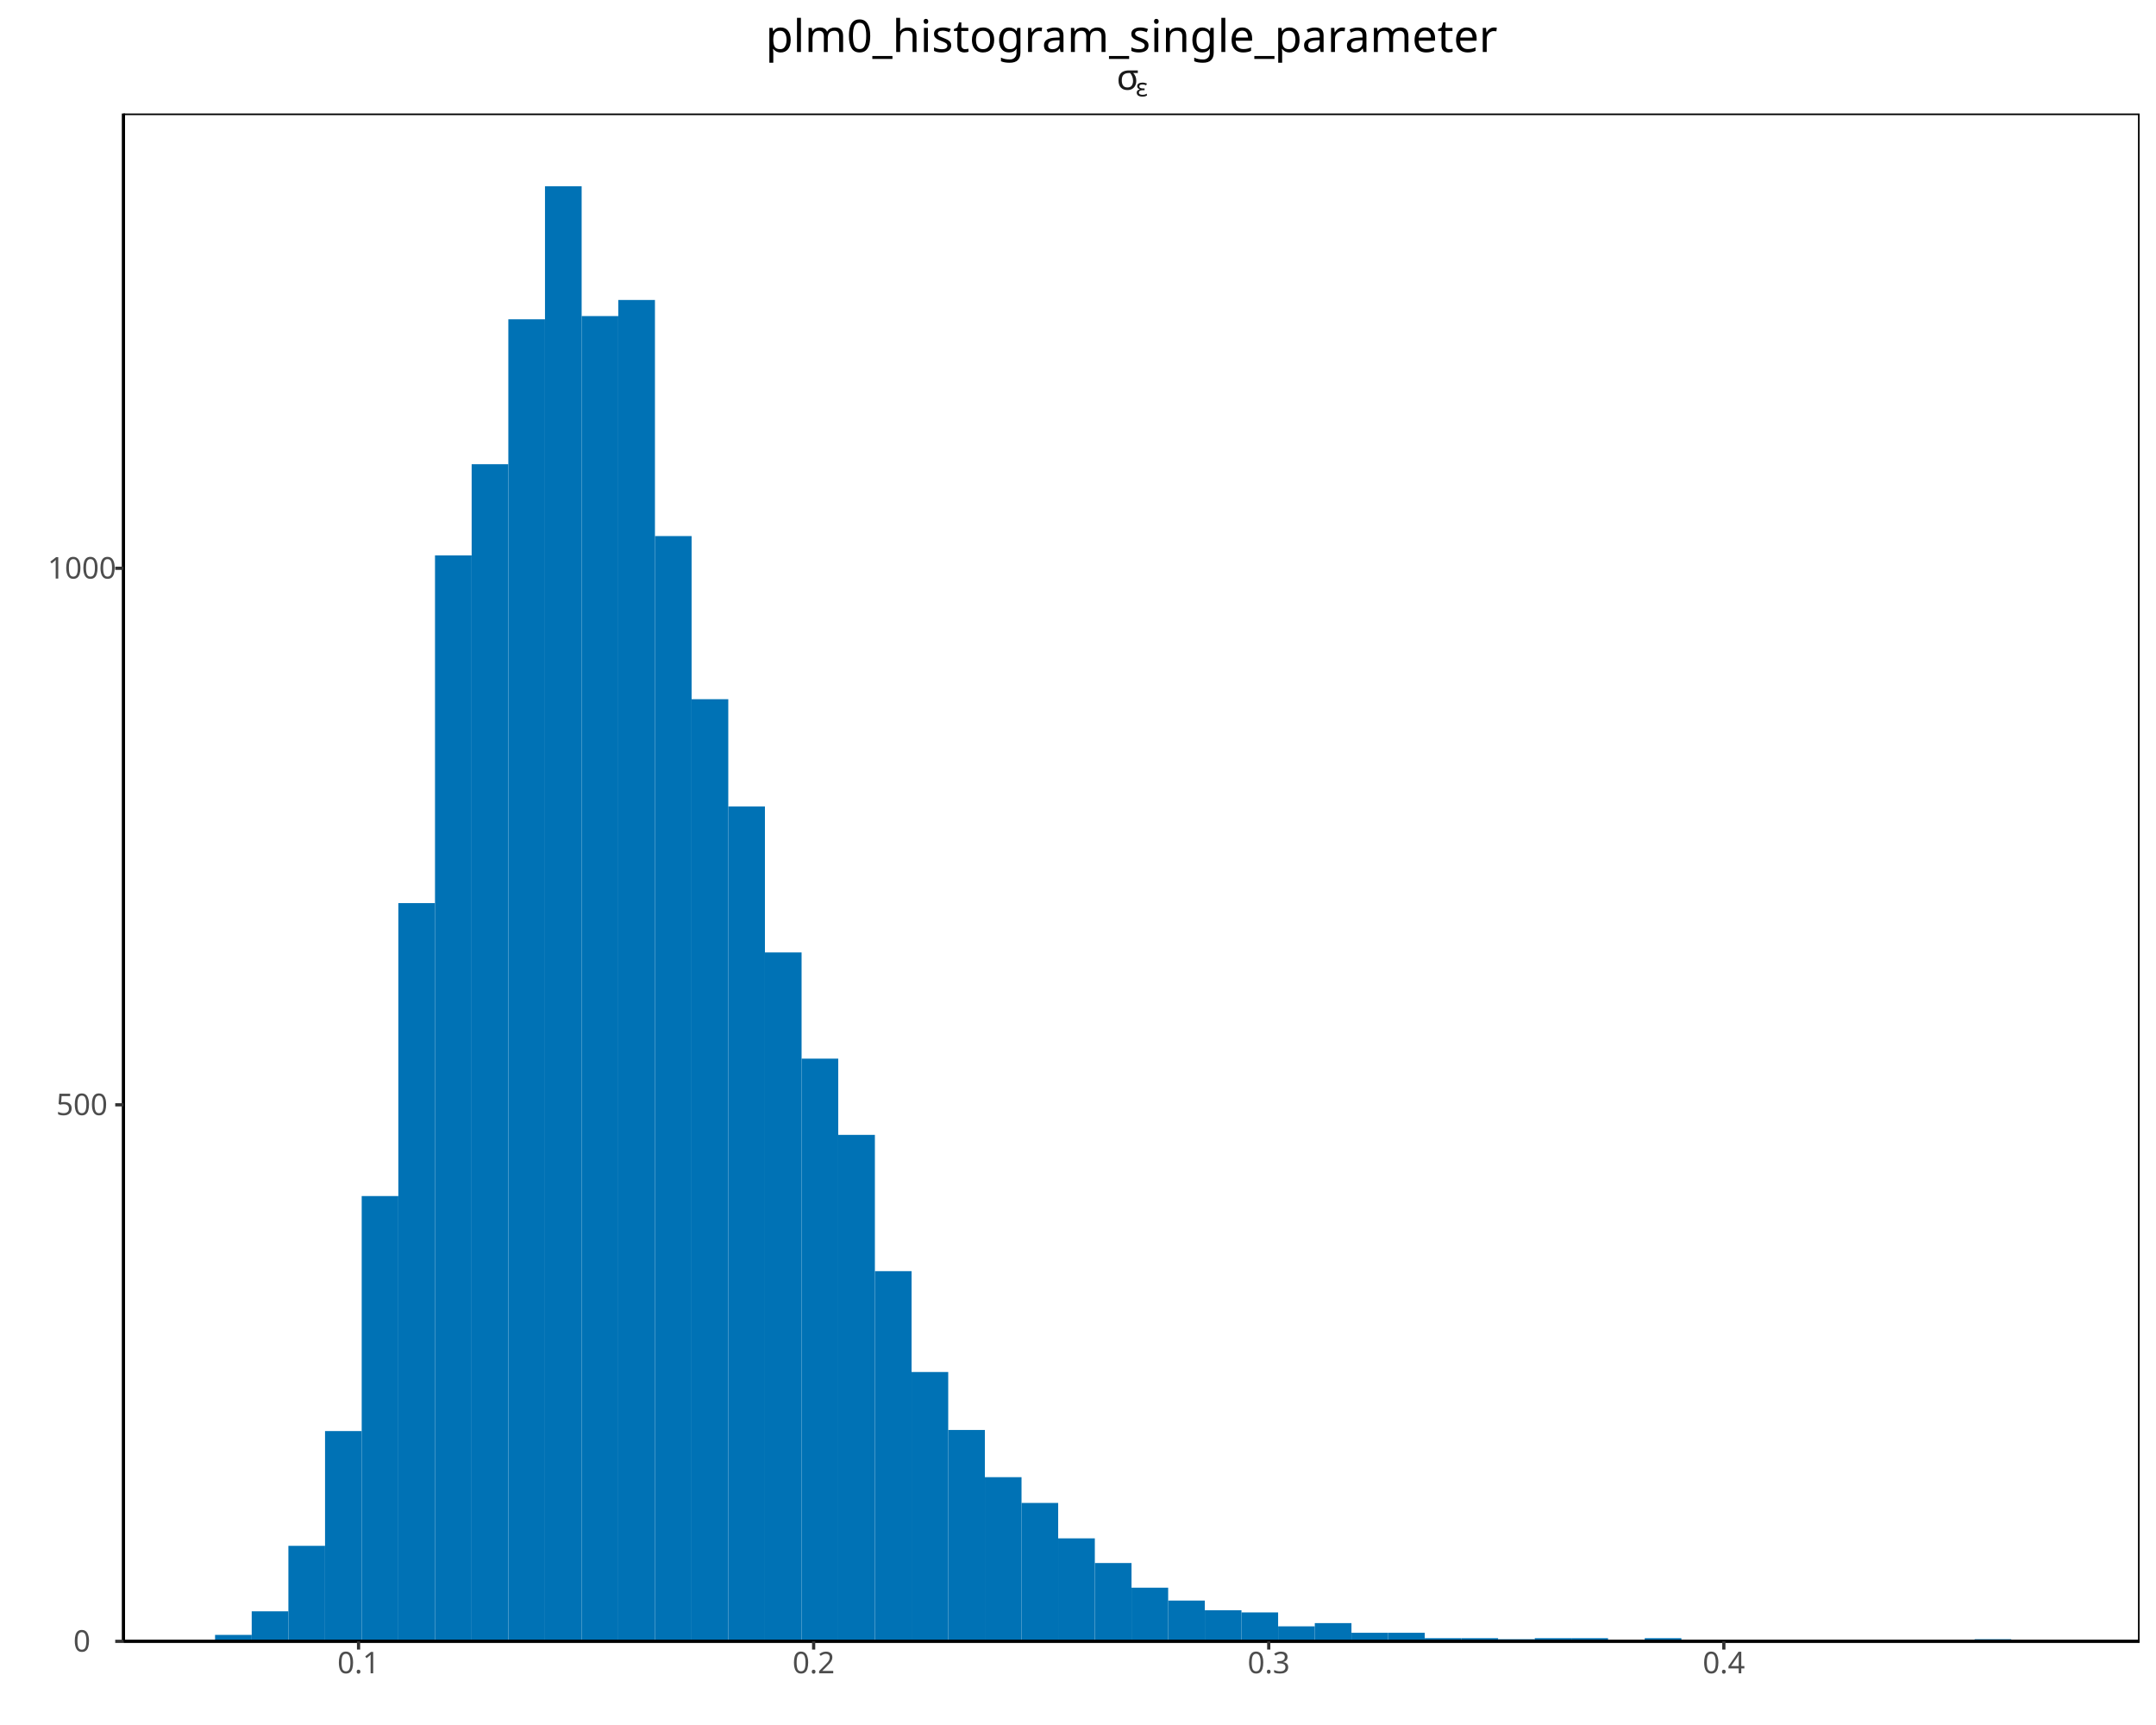
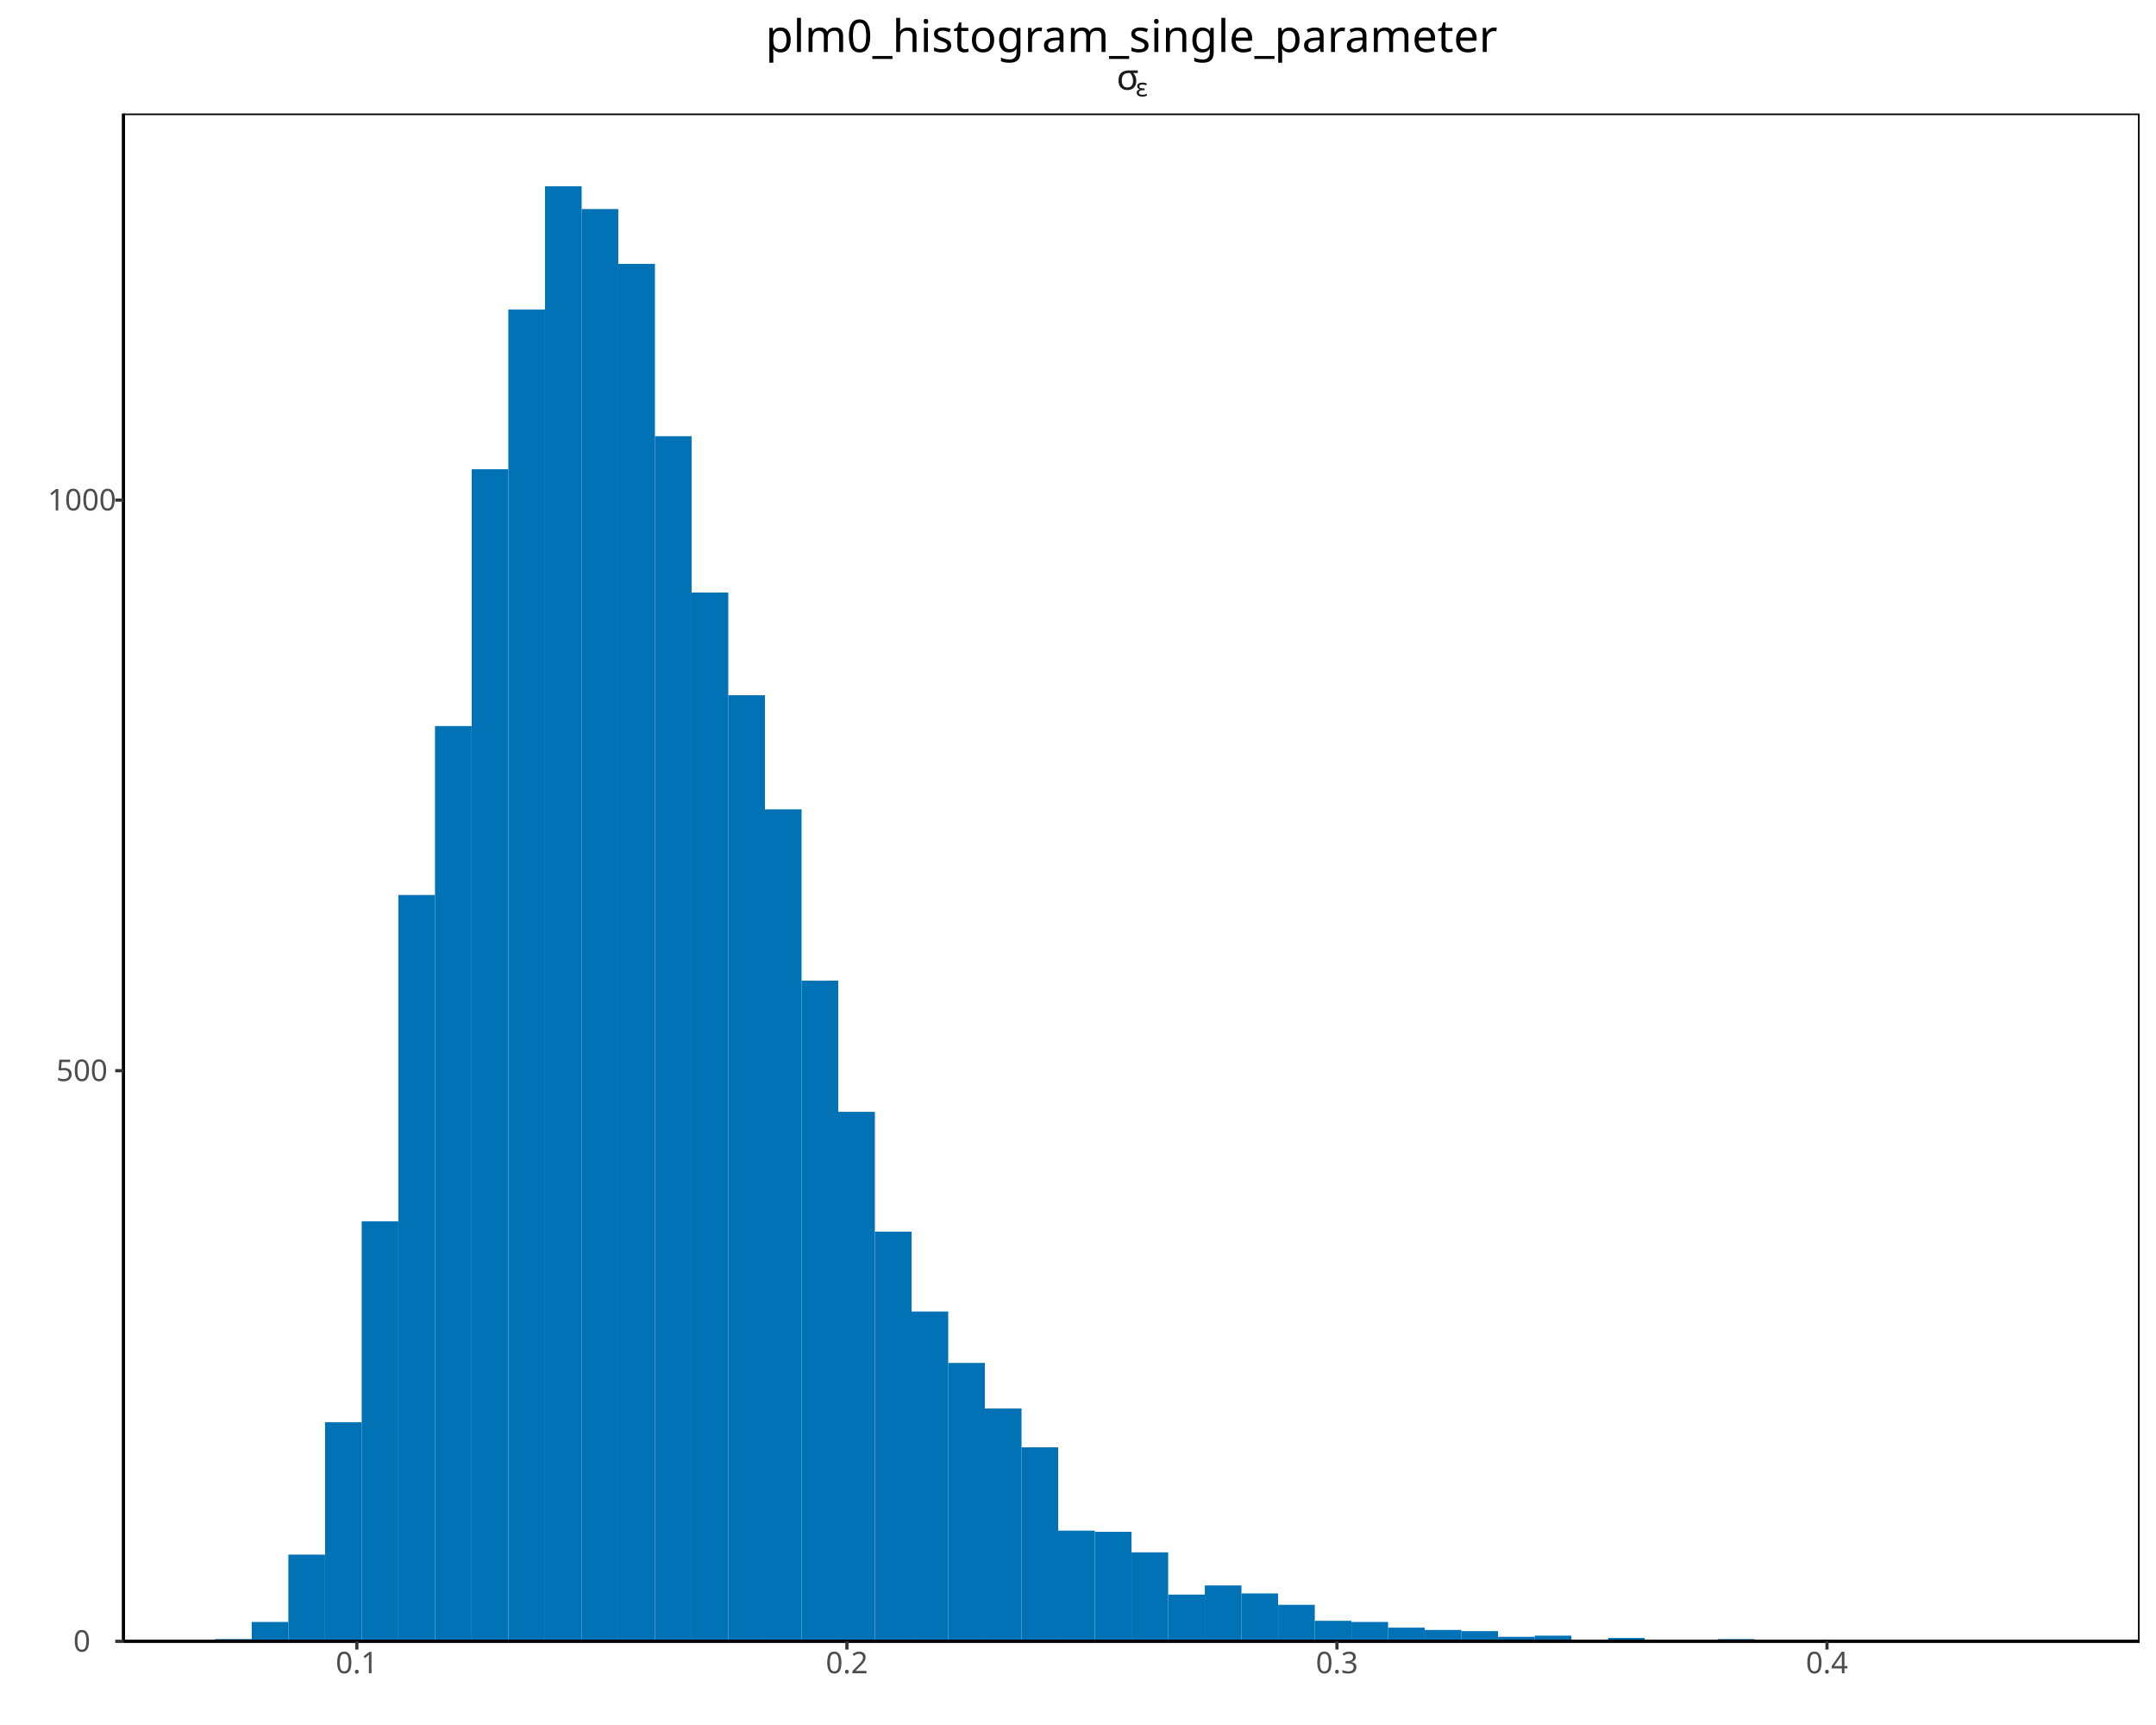
<svg xmlns="http://www.w3.org/2000/svg" class="svglite" data-engine-version="2.0" width="720.00pt" height="576.00pt" viewBox="0 0 720.00 576.00">
  <defs>
    <style type="text/css">
    .svglite line, .svglite polyline, .svglite polygon, .svglite path, .svglite rect, .svglite circle {
      fill: none;
      stroke: #000000;
      stroke-linecap: round;
      stroke-linejoin: round;
      stroke-miterlimit: 10.00;
    }
  </style>
  </defs>
  <rect width="100%" height="100%" style="stroke: none; fill: #FFFFFF;" />
  <defs>
    <clipPath id="cpMC4wMHw3MjAuMDB8MC4wMHw1NzYuMDA=">
      <rect x="0.00" y="0.00" width="720.00" height="576.00" />
    </clipPath>
  </defs>
  <g clip-path="url(#cpMC4wMHw3MjAuMDB8MC4wMHw1NzYuMDA=)">
    <rect x="0.00" y="0.00" width="720.00" height="576.00" style="stroke-width: 1.07; stroke: #FFFFFF; fill: #FFFFFF;" />
  </g>
  <defs>
    <clipPath id="cpNDEuMjJ8NzE0LjUyfDM3LjkwfDU0OC4wNw==">
      <rect x="41.22" y="37.90" width="673.30" height="510.18" />
    </clipPath>
  </defs>
  <g clip-path="url(#cpNDEuMjJ8NzE0LjUyfDM3LjkwfDU0OC4wNw==)">
    <rect x="41.22" y="37.90" width="673.30" height="510.18" style="stroke-width: 1.07; stroke: none; fill: #FFFFFF;" />
-     <rect x="71.82" y="545.92" width="12.24" height="2.15" style="stroke-width: 1.07; stroke: none; stroke-linecap: square; stroke-linejoin: miter; fill: #0072B5;" />
-     <rect x="84.06" y="538.04" width="12.24" height="10.03" style="stroke-width: 1.07; stroke: none; stroke-linecap: square; stroke-linejoin: miter; fill: #0072B5;" />
-     <rect x="96.31" y="516.18" width="12.24" height="31.89" style="stroke-width: 1.07; stroke: none; stroke-linecap: square; stroke-linejoin: miter; fill: #0072B5;" />
-     <rect x="108.55" y="477.84" width="12.24" height="70.23" style="stroke-width: 1.07; stroke: none; stroke-linecap: square; stroke-linejoin: miter; fill: #0072B5;" />
-     <rect x="120.79" y="399.37" width="12.24" height="148.70" style="stroke-width: 1.07; stroke: none; stroke-linecap: square; stroke-linejoin: miter; fill: #0072B5;" />
-     <rect x="133.03" y="301.55" width="12.24" height="246.52" style="stroke-width: 1.07; stroke: none; stroke-linecap: square; stroke-linejoin: miter; fill: #0072B5;" />
-     <rect x="145.27" y="185.45" width="12.24" height="362.62" style="stroke-width: 1.07; stroke: none; stroke-linecap: square; stroke-linejoin: miter; fill: #0072B5;" />
-     <rect x="157.51" y="155.00" width="12.24" height="393.08" style="stroke-width: 1.07; stroke: none; stroke-linecap: square; stroke-linejoin: miter; fill: #0072B5;" />
-     <rect x="169.76" y="106.62" width="12.24" height="441.45" style="stroke-width: 1.07; stroke: none; stroke-linecap: square; stroke-linejoin: miter; fill: #0072B5;" />
+     <rect x="71.82" y="547.31" width="12.24" height="0.76" style="stroke-width: 1.07; stroke: none; stroke-linecap: square; stroke-linejoin: miter; fill: #0072B5;" />
+     <rect x="84.06" y="541.59" width="12.24" height="6.48" style="stroke-width: 1.07; stroke: none; stroke-linecap: square; stroke-linejoin: miter; fill: #0072B5;" />
+     <rect x="96.31" y="519.11" width="12.24" height="28.96" style="stroke-width: 1.07; stroke: none; stroke-linecap: square; stroke-linejoin: miter; fill: #0072B5;" />
+     <rect x="108.55" y="474.90" width="12.24" height="73.17" style="stroke-width: 1.07; stroke: none; stroke-linecap: square; stroke-linejoin: miter; fill: #0072B5;" />
+     <rect x="120.79" y="407.83" width="12.24" height="140.24" style="stroke-width: 1.07; stroke: none; stroke-linecap: square; stroke-linejoin: miter; fill: #0072B5;" />
+     <rect x="133.03" y="298.84" width="12.24" height="249.23" style="stroke-width: 1.07; stroke: none; stroke-linecap: square; stroke-linejoin: miter; fill: #0072B5;" />
+     <rect x="145.27" y="242.44" width="12.24" height="305.63" style="stroke-width: 1.07; stroke: none; stroke-linecap: square; stroke-linejoin: miter; fill: #0072B5;" />
+     <rect x="157.51" y="156.70" width="12.24" height="391.37" style="stroke-width: 1.07; stroke: none; stroke-linecap: square; stroke-linejoin: miter; fill: #0072B5;" />
+     <rect x="169.76" y="103.35" width="12.24" height="444.73" style="stroke-width: 1.07; stroke: none; stroke-linecap: square; stroke-linejoin: miter; fill: #0072B5;" />
    <rect x="182.00" y="62.19" width="12.24" height="485.88" style="stroke-width: 1.07; stroke: none; stroke-linecap: square; stroke-linejoin: miter; fill: #0072B5;" />
-     <rect x="194.24" y="105.55" width="12.24" height="442.53" style="stroke-width: 1.07; stroke: none; stroke-linecap: square; stroke-linejoin: miter; fill: #0072B5;" />
-     <rect x="206.48" y="100.17" width="12.24" height="447.90" style="stroke-width: 1.07; stroke: none; stroke-linecap: square; stroke-linejoin: miter; fill: #0072B5;" />
-     <rect x="218.72" y="179.00" width="12.24" height="369.07" style="stroke-width: 1.07; stroke: none; stroke-linecap: square; stroke-linejoin: miter; fill: #0072B5;" />
-     <rect x="230.97" y="233.47" width="12.24" height="314.61" style="stroke-width: 1.07; stroke: none; stroke-linecap: square; stroke-linejoin: miter; fill: #0072B5;" />
-     <rect x="243.21" y="269.30" width="12.24" height="278.77" style="stroke-width: 1.07; stroke: none; stroke-linecap: square; stroke-linejoin: miter; fill: #0072B5;" />
-     <rect x="255.45" y="318.03" width="12.24" height="230.04" style="stroke-width: 1.07; stroke: none; stroke-linecap: square; stroke-linejoin: miter; fill: #0072B5;" />
-     <rect x="267.69" y="353.50" width="12.24" height="194.57" style="stroke-width: 1.07; stroke: none; stroke-linecap: square; stroke-linejoin: miter; fill: #0072B5;" />
-     <rect x="279.93" y="378.95" width="12.24" height="169.13" style="stroke-width: 1.07; stroke: none; stroke-linecap: square; stroke-linejoin: miter; fill: #0072B5;" />
-     <rect x="292.18" y="424.45" width="12.24" height="123.62" style="stroke-width: 1.07; stroke: none; stroke-linecap: square; stroke-linejoin: miter; fill: #0072B5;" />
-     <rect x="304.42" y="458.13" width="12.24" height="89.94" style="stroke-width: 1.07; stroke: none; stroke-linecap: square; stroke-linejoin: miter; fill: #0072B5;" />
-     <rect x="316.66" y="477.48" width="12.24" height="70.59" style="stroke-width: 1.07; stroke: none; stroke-linecap: square; stroke-linejoin: miter; fill: #0072B5;" />
-     <rect x="328.90" y="493.25" width="12.24" height="54.82" style="stroke-width: 1.07; stroke: none; stroke-linecap: square; stroke-linejoin: miter; fill: #0072B5;" />
-     <rect x="341.14" y="501.85" width="12.24" height="46.22" style="stroke-width: 1.07; stroke: none; stroke-linecap: square; stroke-linejoin: miter; fill: #0072B5;" />
-     <rect x="353.38" y="513.67" width="12.24" height="34.40" style="stroke-width: 1.07; stroke: none; stroke-linecap: square; stroke-linejoin: miter; fill: #0072B5;" />
-     <rect x="365.63" y="521.92" width="12.24" height="26.16" style="stroke-width: 1.07; stroke: none; stroke-linecap: square; stroke-linejoin: miter; fill: #0072B5;" />
-     <rect x="377.87" y="530.16" width="12.24" height="17.92" style="stroke-width: 1.07; stroke: none; stroke-linecap: square; stroke-linejoin: miter; fill: #0072B5;" />
-     <rect x="390.11" y="534.46" width="12.24" height="13.62" style="stroke-width: 1.07; stroke: none; stroke-linecap: square; stroke-linejoin: miter; fill: #0072B5;" />
-     <rect x="402.35" y="537.68" width="12.24" height="10.39" style="stroke-width: 1.07; stroke: none; stroke-linecap: square; stroke-linejoin: miter; fill: #0072B5;" />
-     <rect x="414.59" y="538.40" width="12.24" height="9.67" style="stroke-width: 1.07; stroke: none; stroke-linecap: square; stroke-linejoin: miter; fill: #0072B5;" />
-     <rect x="426.84" y="543.06" width="12.24" height="5.02" style="stroke-width: 1.07; stroke: none; stroke-linecap: square; stroke-linejoin: miter; fill: #0072B5;" />
-     <rect x="439.08" y="541.98" width="12.24" height="6.09" style="stroke-width: 1.07; stroke: none; stroke-linecap: square; stroke-linejoin: miter; fill: #0072B5;" />
-     <rect x="451.32" y="545.21" width="12.24" height="2.87" style="stroke-width: 1.07; stroke: none; stroke-linecap: square; stroke-linejoin: miter; fill: #0072B5;" />
-     <rect x="463.56" y="545.21" width="12.24" height="2.87" style="stroke-width: 1.07; stroke: none; stroke-linecap: square; stroke-linejoin: miter; fill: #0072B5;" />
-     <rect x="475.80" y="547.00" width="12.24" height="1.07" style="stroke-width: 1.07; stroke: none; stroke-linecap: square; stroke-linejoin: miter; fill: #0072B5;" />
-     <rect x="488.05" y="547.00" width="12.24" height="1.07" style="stroke-width: 1.07; stroke: none; stroke-linecap: square; stroke-linejoin: miter; fill: #0072B5;" />
-     <rect x="500.29" y="547.36" width="12.24" height="0.72" style="stroke-width: 1.07; stroke: none; stroke-linecap: square; stroke-linejoin: miter; fill: #0072B5;" />
-     <rect x="512.53" y="547.00" width="12.24" height="1.07" style="stroke-width: 1.07; stroke: none; stroke-linecap: square; stroke-linejoin: miter; fill: #0072B5;" />
-     <rect x="524.77" y="547.00" width="12.24" height="1.07" style="stroke-width: 1.07; stroke: none; stroke-linecap: square; stroke-linejoin: miter; fill: #0072B5;" />
-     <rect x="537.01" y="547.71" width="12.24" height="0.36" style="stroke-width: 1.07; stroke: none; stroke-linecap: square; stroke-linejoin: miter; fill: #0072B5;" />
-     <rect x="549.26" y="547.00" width="12.24" height="1.07" style="stroke-width: 1.07; stroke: none; stroke-linecap: square; stroke-linejoin: miter; fill: #0072B5;" />
-     <rect x="561.50" y="547.71" width="12.24" height="0.36" style="stroke-width: 1.07; stroke: none; stroke-linecap: square; stroke-linejoin: miter; fill: #0072B5;" />
-     <rect x="573.74" y="548.07" width="12.24" height="0.00" style="stroke-width: 1.07; stroke: none; stroke-linecap: square; stroke-linejoin: miter; fill: #0072B5;" />
-     <rect x="585.98" y="548.07" width="12.24" height="0.00" style="stroke-width: 1.07; stroke: none; stroke-linecap: square; stroke-linejoin: miter; fill: #0072B5;" />
+     <rect x="194.24" y="69.81" width="12.24" height="478.26" style="stroke-width: 1.07; stroke: none; stroke-linecap: square; stroke-linejoin: miter; fill: #0072B5;" />
+     <rect x="206.48" y="88.10" width="12.24" height="459.97" style="stroke-width: 1.07; stroke: none; stroke-linecap: square; stroke-linejoin: miter; fill: #0072B5;" />
+     <rect x="218.72" y="145.65" width="12.24" height="402.43" style="stroke-width: 1.07; stroke: none; stroke-linecap: square; stroke-linejoin: miter; fill: #0072B5;" />
+     <rect x="230.97" y="197.86" width="12.24" height="350.22" style="stroke-width: 1.07; stroke: none; stroke-linecap: square; stroke-linejoin: miter; fill: #0072B5;" />
+     <rect x="243.21" y="232.15" width="12.24" height="315.92" style="stroke-width: 1.07; stroke: none; stroke-linecap: square; stroke-linejoin: miter; fill: #0072B5;" />
+     <rect x="255.45" y="270.26" width="12.24" height="277.81" style="stroke-width: 1.07; stroke: none; stroke-linecap: square; stroke-linejoin: miter; fill: #0072B5;" />
+     <rect x="267.69" y="327.43" width="12.24" height="220.65" style="stroke-width: 1.07; stroke: none; stroke-linecap: square; stroke-linejoin: miter; fill: #0072B5;" />
+     <rect x="279.93" y="371.25" width="12.24" height="176.82" style="stroke-width: 1.07; stroke: none; stroke-linecap: square; stroke-linejoin: miter; fill: #0072B5;" />
+     <rect x="292.18" y="411.26" width="12.24" height="136.81" style="stroke-width: 1.07; stroke: none; stroke-linecap: square; stroke-linejoin: miter; fill: #0072B5;" />
+     <rect x="304.42" y="437.94" width="12.24" height="110.13" style="stroke-width: 1.07; stroke: none; stroke-linecap: square; stroke-linejoin: miter; fill: #0072B5;" />
+     <rect x="316.66" y="455.09" width="12.24" height="92.98" style="stroke-width: 1.07; stroke: none; stroke-linecap: square; stroke-linejoin: miter; fill: #0072B5;" />
+     <rect x="328.90" y="470.33" width="12.24" height="77.74" style="stroke-width: 1.07; stroke: none; stroke-linecap: square; stroke-linejoin: miter; fill: #0072B5;" />
+     <rect x="341.14" y="483.29" width="12.24" height="64.78" style="stroke-width: 1.07; stroke: none; stroke-linecap: square; stroke-linejoin: miter; fill: #0072B5;" />
+     <rect x="353.38" y="511.11" width="12.24" height="36.97" style="stroke-width: 1.07; stroke: none; stroke-linecap: square; stroke-linejoin: miter; fill: #0072B5;" />
+     <rect x="365.63" y="511.49" width="12.24" height="36.58" style="stroke-width: 1.07; stroke: none; stroke-linecap: square; stroke-linejoin: miter; fill: #0072B5;" />
+     <rect x="377.87" y="518.35" width="12.24" height="29.72" style="stroke-width: 1.07; stroke: none; stroke-linecap: square; stroke-linejoin: miter; fill: #0072B5;" />
+     <rect x="390.11" y="532.45" width="12.24" height="15.62" style="stroke-width: 1.07; stroke: none; stroke-linecap: square; stroke-linejoin: miter; fill: #0072B5;" />
+     <rect x="402.35" y="529.40" width="12.24" height="18.67" style="stroke-width: 1.07; stroke: none; stroke-linecap: square; stroke-linejoin: miter; fill: #0072B5;" />
+     <rect x="414.59" y="532.07" width="12.24" height="16.01" style="stroke-width: 1.07; stroke: none; stroke-linecap: square; stroke-linejoin: miter; fill: #0072B5;" />
+     <rect x="426.84" y="535.88" width="12.24" height="12.19" style="stroke-width: 1.07; stroke: none; stroke-linecap: square; stroke-linejoin: miter; fill: #0072B5;" />
+     <rect x="439.08" y="541.21" width="12.24" height="6.86" style="stroke-width: 1.07; stroke: none; stroke-linecap: square; stroke-linejoin: miter; fill: #0072B5;" />
+     <rect x="451.32" y="541.59" width="12.24" height="6.48" style="stroke-width: 1.07; stroke: none; stroke-linecap: square; stroke-linejoin: miter; fill: #0072B5;" />
+     <rect x="463.56" y="543.50" width="12.24" height="4.57" style="stroke-width: 1.07; stroke: none; stroke-linecap: square; stroke-linejoin: miter; fill: #0072B5;" />
+     <rect x="475.80" y="544.26" width="12.24" height="3.81" style="stroke-width: 1.07; stroke: none; stroke-linecap: square; stroke-linejoin: miter; fill: #0072B5;" />
+     <rect x="488.05" y="544.64" width="12.24" height="3.43" style="stroke-width: 1.07; stroke: none; stroke-linecap: square; stroke-linejoin: miter; fill: #0072B5;" />
+     <rect x="500.29" y="546.55" width="12.24" height="1.52" style="stroke-width: 1.07; stroke: none; stroke-linecap: square; stroke-linejoin: miter; fill: #0072B5;" />
+     <rect x="512.53" y="546.17" width="12.24" height="1.91" style="stroke-width: 1.07; stroke: none; stroke-linecap: square; stroke-linejoin: miter; fill: #0072B5;" />
+     <rect x="524.77" y="548.07" width="12.24" height="0.00" style="stroke-width: 1.07; stroke: none; stroke-linecap: square; stroke-linejoin: miter; fill: #0072B5;" />
+     <rect x="537.01" y="546.93" width="12.24" height="1.14" style="stroke-width: 1.07; stroke: none; stroke-linecap: square; stroke-linejoin: miter; fill: #0072B5;" />
+     <rect x="549.26" y="548.07" width="12.24" height="0.00" style="stroke-width: 1.07; stroke: none; stroke-linecap: square; stroke-linejoin: miter; fill: #0072B5;" />
+     <rect x="561.50" y="547.69" width="12.24" height="0.38" style="stroke-width: 1.07; stroke: none; stroke-linecap: square; stroke-linejoin: miter; fill: #0072B5;" />
+     <rect x="573.74" y="547.31" width="12.24" height="0.76" style="stroke-width: 1.07; stroke: none; stroke-linecap: square; stroke-linejoin: miter; fill: #0072B5;" />
+     <rect x="585.98" y="547.69" width="12.24" height="0.38" style="stroke-width: 1.07; stroke: none; stroke-linecap: square; stroke-linejoin: miter; fill: #0072B5;" />
    <rect x="598.22" y="548.07" width="12.24" height="0.00" style="stroke-width: 1.07; stroke: none; stroke-linecap: square; stroke-linejoin: miter; fill: #0072B5;" />
-     <rect x="610.46" y="548.07" width="12.24" height="0.00" style="stroke-width: 1.07; stroke: none; stroke-linecap: square; stroke-linejoin: miter; fill: #0072B5;" />
-     <rect x="622.71" y="548.07" width="12.24" height="0.00" style="stroke-width: 1.07; stroke: none; stroke-linecap: square; stroke-linejoin: miter; fill: #0072B5;" />
+     <rect x="610.46" y="547.69" width="12.24" height="0.38" style="stroke-width: 1.07; stroke: none; stroke-linecap: square; stroke-linejoin: miter; fill: #0072B5;" />
+     <rect x="622.71" y="547.69" width="12.24" height="0.38" style="stroke-width: 1.07; stroke: none; stroke-linecap: square; stroke-linejoin: miter; fill: #0072B5;" />
    <rect x="634.95" y="548.07" width="12.24" height="0.00" style="stroke-width: 1.07; stroke: none; stroke-linecap: square; stroke-linejoin: miter; fill: #0072B5;" />
    <rect x="647.19" y="548.07" width="12.24" height="0.00" style="stroke-width: 1.07; stroke: none; stroke-linecap: square; stroke-linejoin: miter; fill: #0072B5;" />
-     <rect x="659.43" y="547.36" width="12.24" height="0.72" style="stroke-width: 1.07; stroke: none; stroke-linecap: square; stroke-linejoin: miter; fill: #0072B5;" />
-     <rect x="671.67" y="547.71" width="12.24" height="0.36" style="stroke-width: 1.07; stroke: none; stroke-linecap: square; stroke-linejoin: miter; fill: #0072B5;" />
+     <rect x="659.43" y="548.07" width="12.24" height="0.00" style="stroke-width: 1.07; stroke: none; stroke-linecap: square; stroke-linejoin: miter; fill: #0072B5;" />
+     <rect x="671.67" y="547.69" width="12.24" height="0.38" style="stroke-width: 1.07; stroke: none; stroke-linecap: square; stroke-linejoin: miter; fill: #0072B5;" />
    <rect x="41.22" y="37.90" width="673.30" height="510.18" style="stroke-width: 1.07;" />
  </g>
  <g clip-path="url(#cpMC4wMHw3MjAuMDB8MC4wMHw1NzYuMDA=)">
</g>
  <defs>
    <clipPath id="cpNDEuMjJ8NzE0LjUyfDE4LjkyfDM3Ljkw">
      <rect x="41.22" y="18.92" width="673.30" height="18.98" />
    </clipPath>
  </defs>
  <g clip-path="url(#cpNDEuMjJ8NzE0LjUyfDE4LjkyfDM3Ljkw)">
    <text x="372.87" y="29.95" style="font-size: 12.00px; fill: #1A1A1A; font-family: sans;" textLength="6.37px" lengthAdjust="spacingAndGlyphs">σ</text>
    <text x="379.25" y="32.17" style="font-size: 8.40px; fill: #1A1A1A; font-family: sans;" textLength="3.62px" lengthAdjust="spacingAndGlyphs">ε</text>
  </g>
  <g clip-path="url(#cpMC4wMHw3MjAuMDB8MC4wMHw1NzYuMDA=)">
    <polyline points="41.22,548.07 714.52,548.07 " style="stroke-width: 1.07; stroke-linecap: butt;" />
-     <polyline points="119.74,550.81 119.74,548.07 " style="stroke-width: 1.07; stroke: #333333; stroke-linecap: butt;" />
-     <polyline points="271.72,550.81 271.72,548.07 " style="stroke-width: 1.07; stroke: #333333; stroke-linecap: butt;" />
-     <polyline points="423.70,550.81 423.70,548.07 " style="stroke-width: 1.07; stroke: #333333; stroke-linecap: butt;" />
-     <polyline points="575.68,550.81 575.68,548.07 " style="stroke-width: 1.07; stroke: #333333; stroke-linecap: butt;" />
-     <text x="119.74" y="558.73" text-anchor="middle" style="font-size: 10.00px; fill: #4D4D4D; font-family: sans;" textLength="13.90px" lengthAdjust="spacingAndGlyphs">0.1</text>
-     <text x="271.72" y="558.73" text-anchor="middle" style="font-size: 10.00px; fill: #4D4D4D; font-family: sans;" textLength="13.90px" lengthAdjust="spacingAndGlyphs">0.2</text>
-     <text x="423.70" y="558.73" text-anchor="middle" style="font-size: 10.00px; fill: #4D4D4D; font-family: sans;" textLength="13.90px" lengthAdjust="spacingAndGlyphs">0.3</text>
-     <text x="575.68" y="558.73" text-anchor="middle" style="font-size: 10.00px; fill: #4D4D4D; font-family: sans;" textLength="13.90px" lengthAdjust="spacingAndGlyphs">0.4</text>
+     <polyline points="119.17,550.81 119.17,548.07 " style="stroke-width: 1.07; stroke: #333333; stroke-linecap: butt;" />
+     <polyline points="282.83,550.81 282.83,548.07 " style="stroke-width: 1.07; stroke: #333333; stroke-linecap: butt;" />
+     <polyline points="446.48,550.81 446.48,548.07 " style="stroke-width: 1.07; stroke: #333333; stroke-linecap: butt;" />
+     <polyline points="610.13,550.81 610.13,548.07 " style="stroke-width: 1.07; stroke: #333333; stroke-linecap: butt;" />
+     <text x="119.17" y="558.73" text-anchor="middle" style="font-size: 10.00px; fill: #4D4D4D; font-family: sans;" textLength="13.90px" lengthAdjust="spacingAndGlyphs">0.1</text>
+     <text x="282.83" y="558.73" text-anchor="middle" style="font-size: 10.00px; fill: #4D4D4D; font-family: sans;" textLength="13.90px" lengthAdjust="spacingAndGlyphs">0.2</text>
+     <text x="446.48" y="558.73" text-anchor="middle" style="font-size: 10.00px; fill: #4D4D4D; font-family: sans;" textLength="13.90px" lengthAdjust="spacingAndGlyphs">0.3</text>
+     <text x="610.13" y="558.73" text-anchor="middle" style="font-size: 10.00px; fill: #4D4D4D; font-family: sans;" textLength="13.90px" lengthAdjust="spacingAndGlyphs">0.4</text>
    <polyline points="41.22,548.07 41.22,37.90 " style="stroke-width: 1.07; stroke-linecap: butt;" />
    <text x="27.35" y="551.51" text-anchor="middle" style="font-size: 10.00px; fill: #4D4D4D; font-family: sans;" textLength="5.56px" lengthAdjust="spacingAndGlyphs">0</text>
-     <text x="27.35" y="372.35" text-anchor="middle" style="font-size: 10.00px; fill: #4D4D4D; font-family: sans;" textLength="16.69px" lengthAdjust="spacingAndGlyphs">500</text>
-     <text x="27.35" y="193.19" text-anchor="middle" style="font-size: 10.00px; fill: #4D4D4D; font-family: sans;" textLength="22.25px" lengthAdjust="spacingAndGlyphs">1000</text>
+     <text x="27.35" y="360.97" text-anchor="middle" style="font-size: 10.00px; fill: #4D4D4D; font-family: sans;" textLength="16.69px" lengthAdjust="spacingAndGlyphs">500</text>
+     <text x="27.35" y="170.43" text-anchor="middle" style="font-size: 10.00px; fill: #4D4D4D; font-family: sans;" textLength="22.25px" lengthAdjust="spacingAndGlyphs">1000</text>
    <polyline points="38.48,548.07 41.22,548.07 " style="stroke-width: 1.07; stroke: #333333; stroke-linecap: butt;" />
-     <polyline points="38.48,368.91 41.22,368.91 " style="stroke-width: 1.07; stroke: #333333; stroke-linecap: butt;" />
-     <polyline points="38.48,189.75 41.22,189.75 " style="stroke-width: 1.07; stroke: #333333; stroke-linecap: butt;" />
+     <polyline points="38.48,357.53 41.22,357.53 " style="stroke-width: 1.07; stroke: #333333; stroke-linecap: butt;" />
+     <polyline points="38.48,166.99 41.22,166.99 " style="stroke-width: 1.07; stroke: #333333; stroke-linecap: butt;" />
    <text x="377.87" y="17.36" text-anchor="middle" style="font-size: 15.00px; font-family: sans;" textLength="230.98px" lengthAdjust="spacingAndGlyphs">plm0_histogram_single_parameter</text>
  </g>
</svg>
